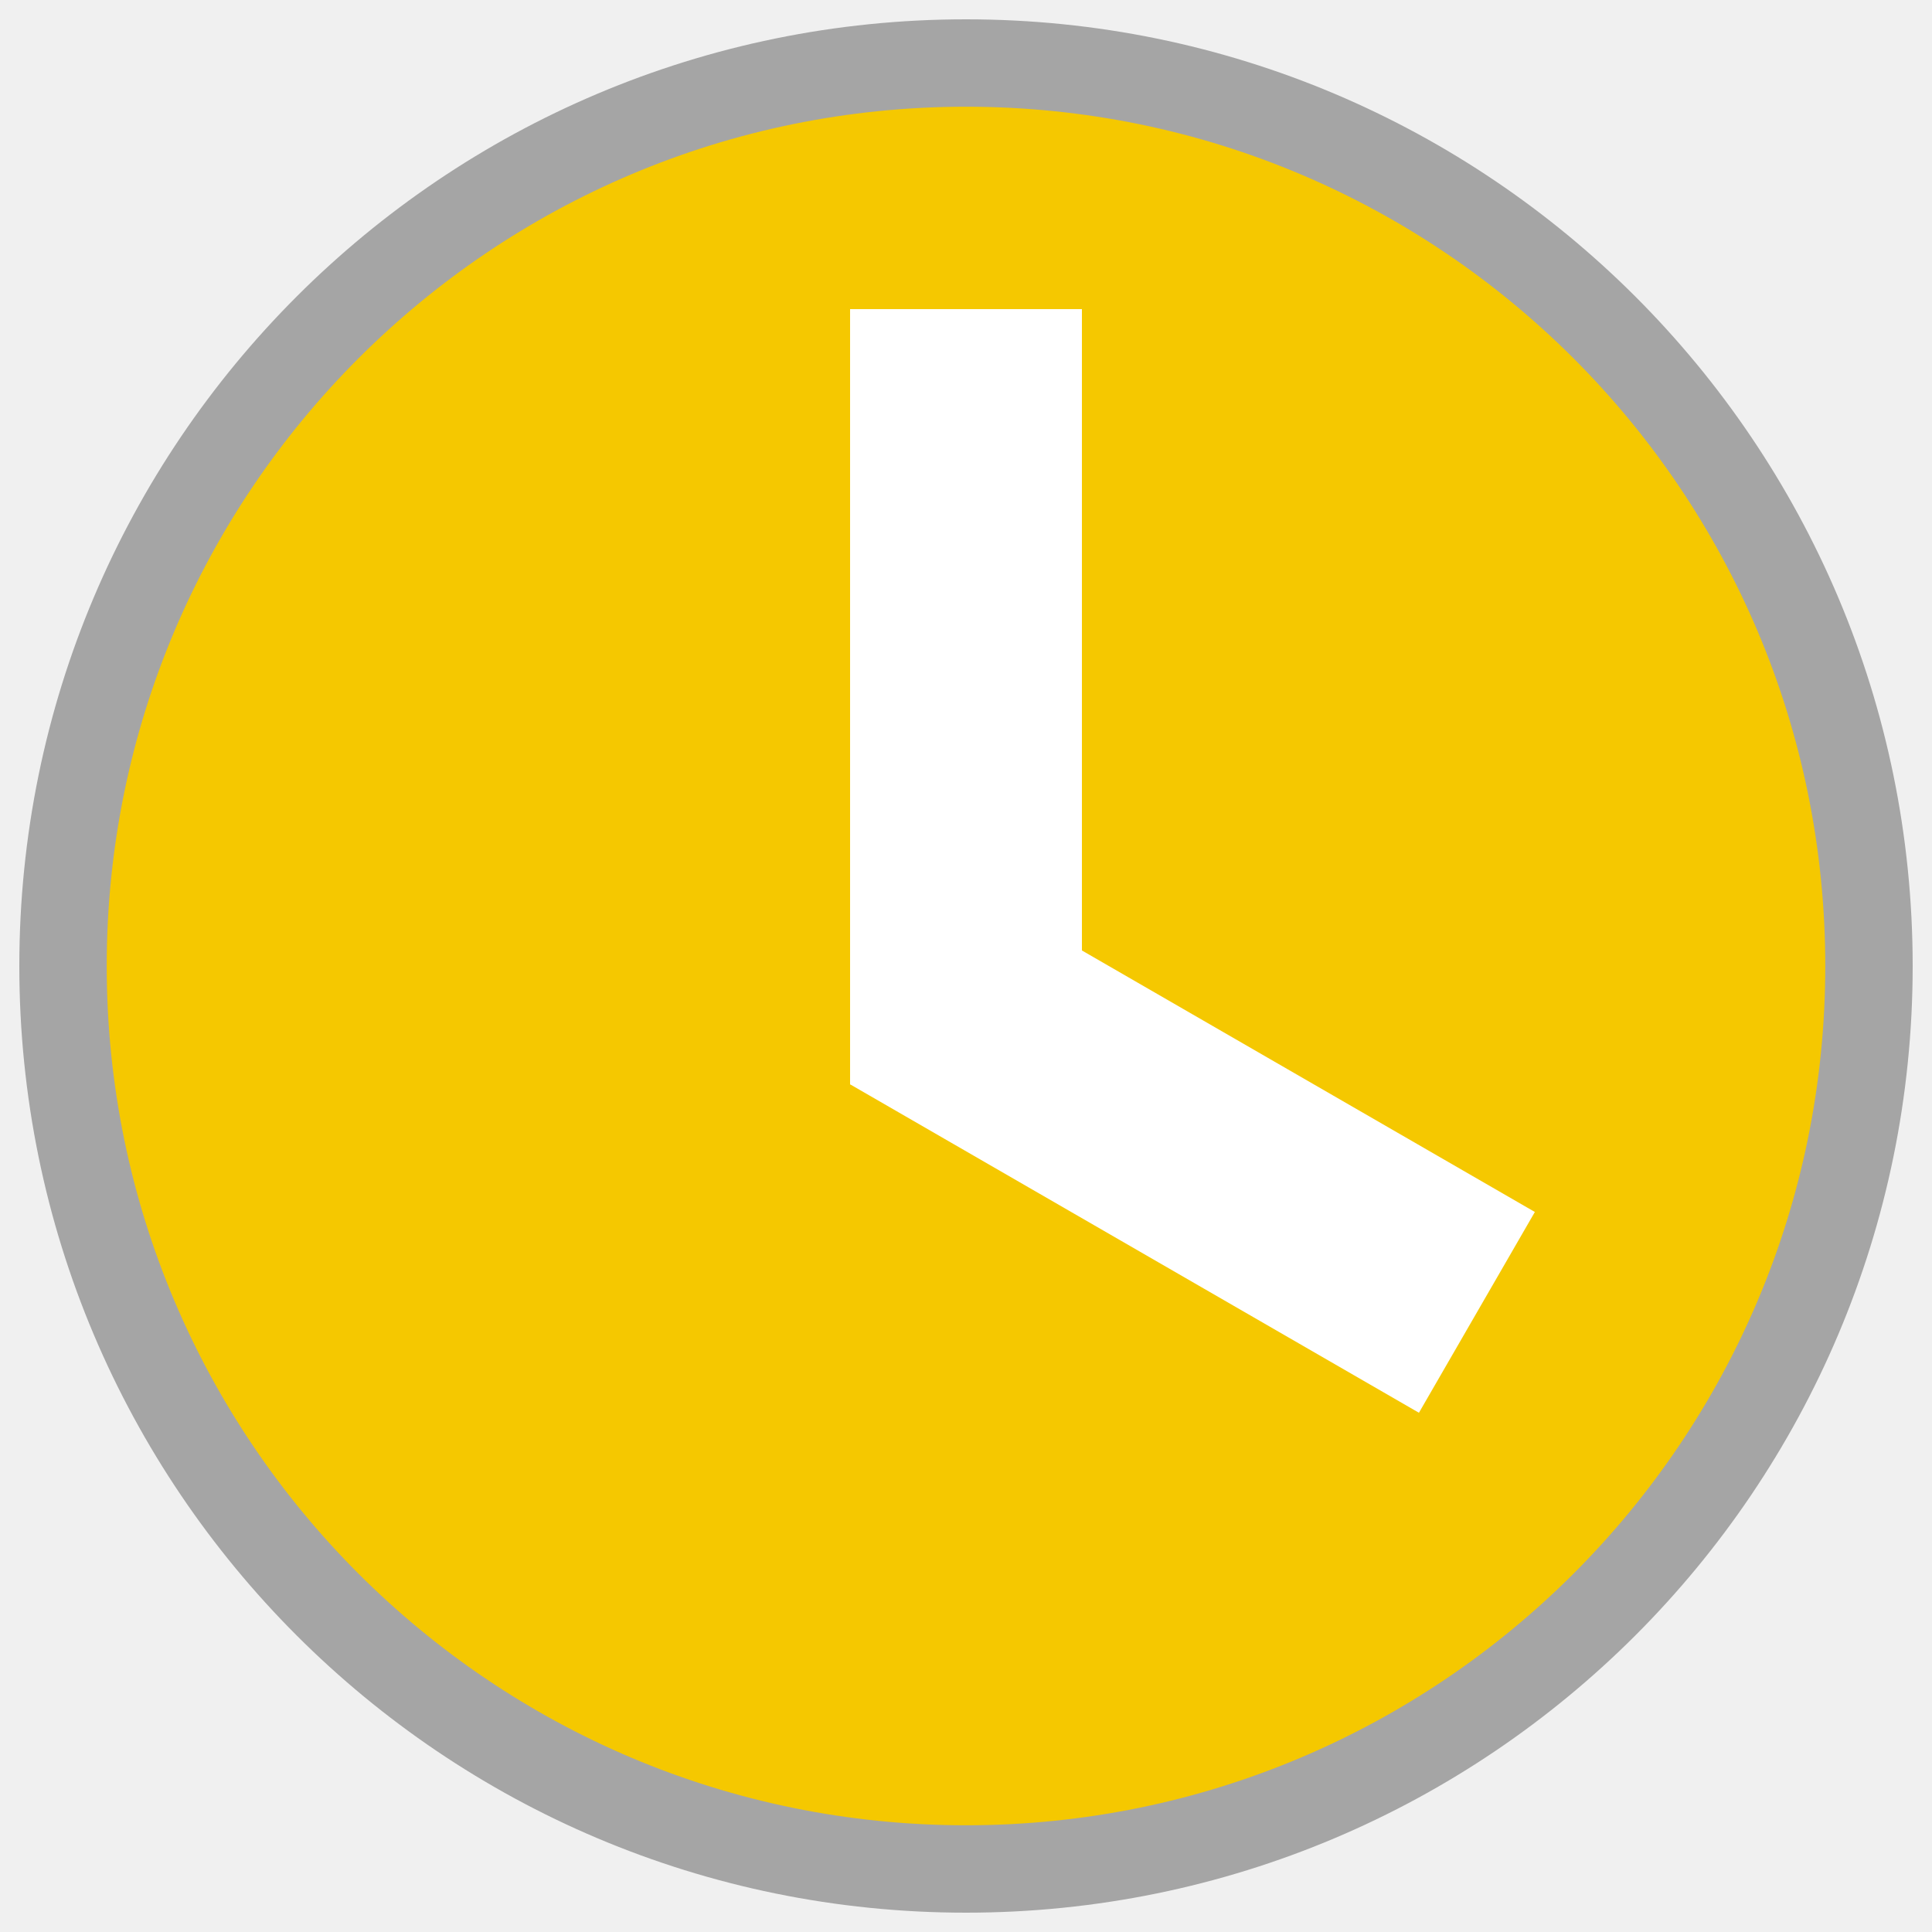
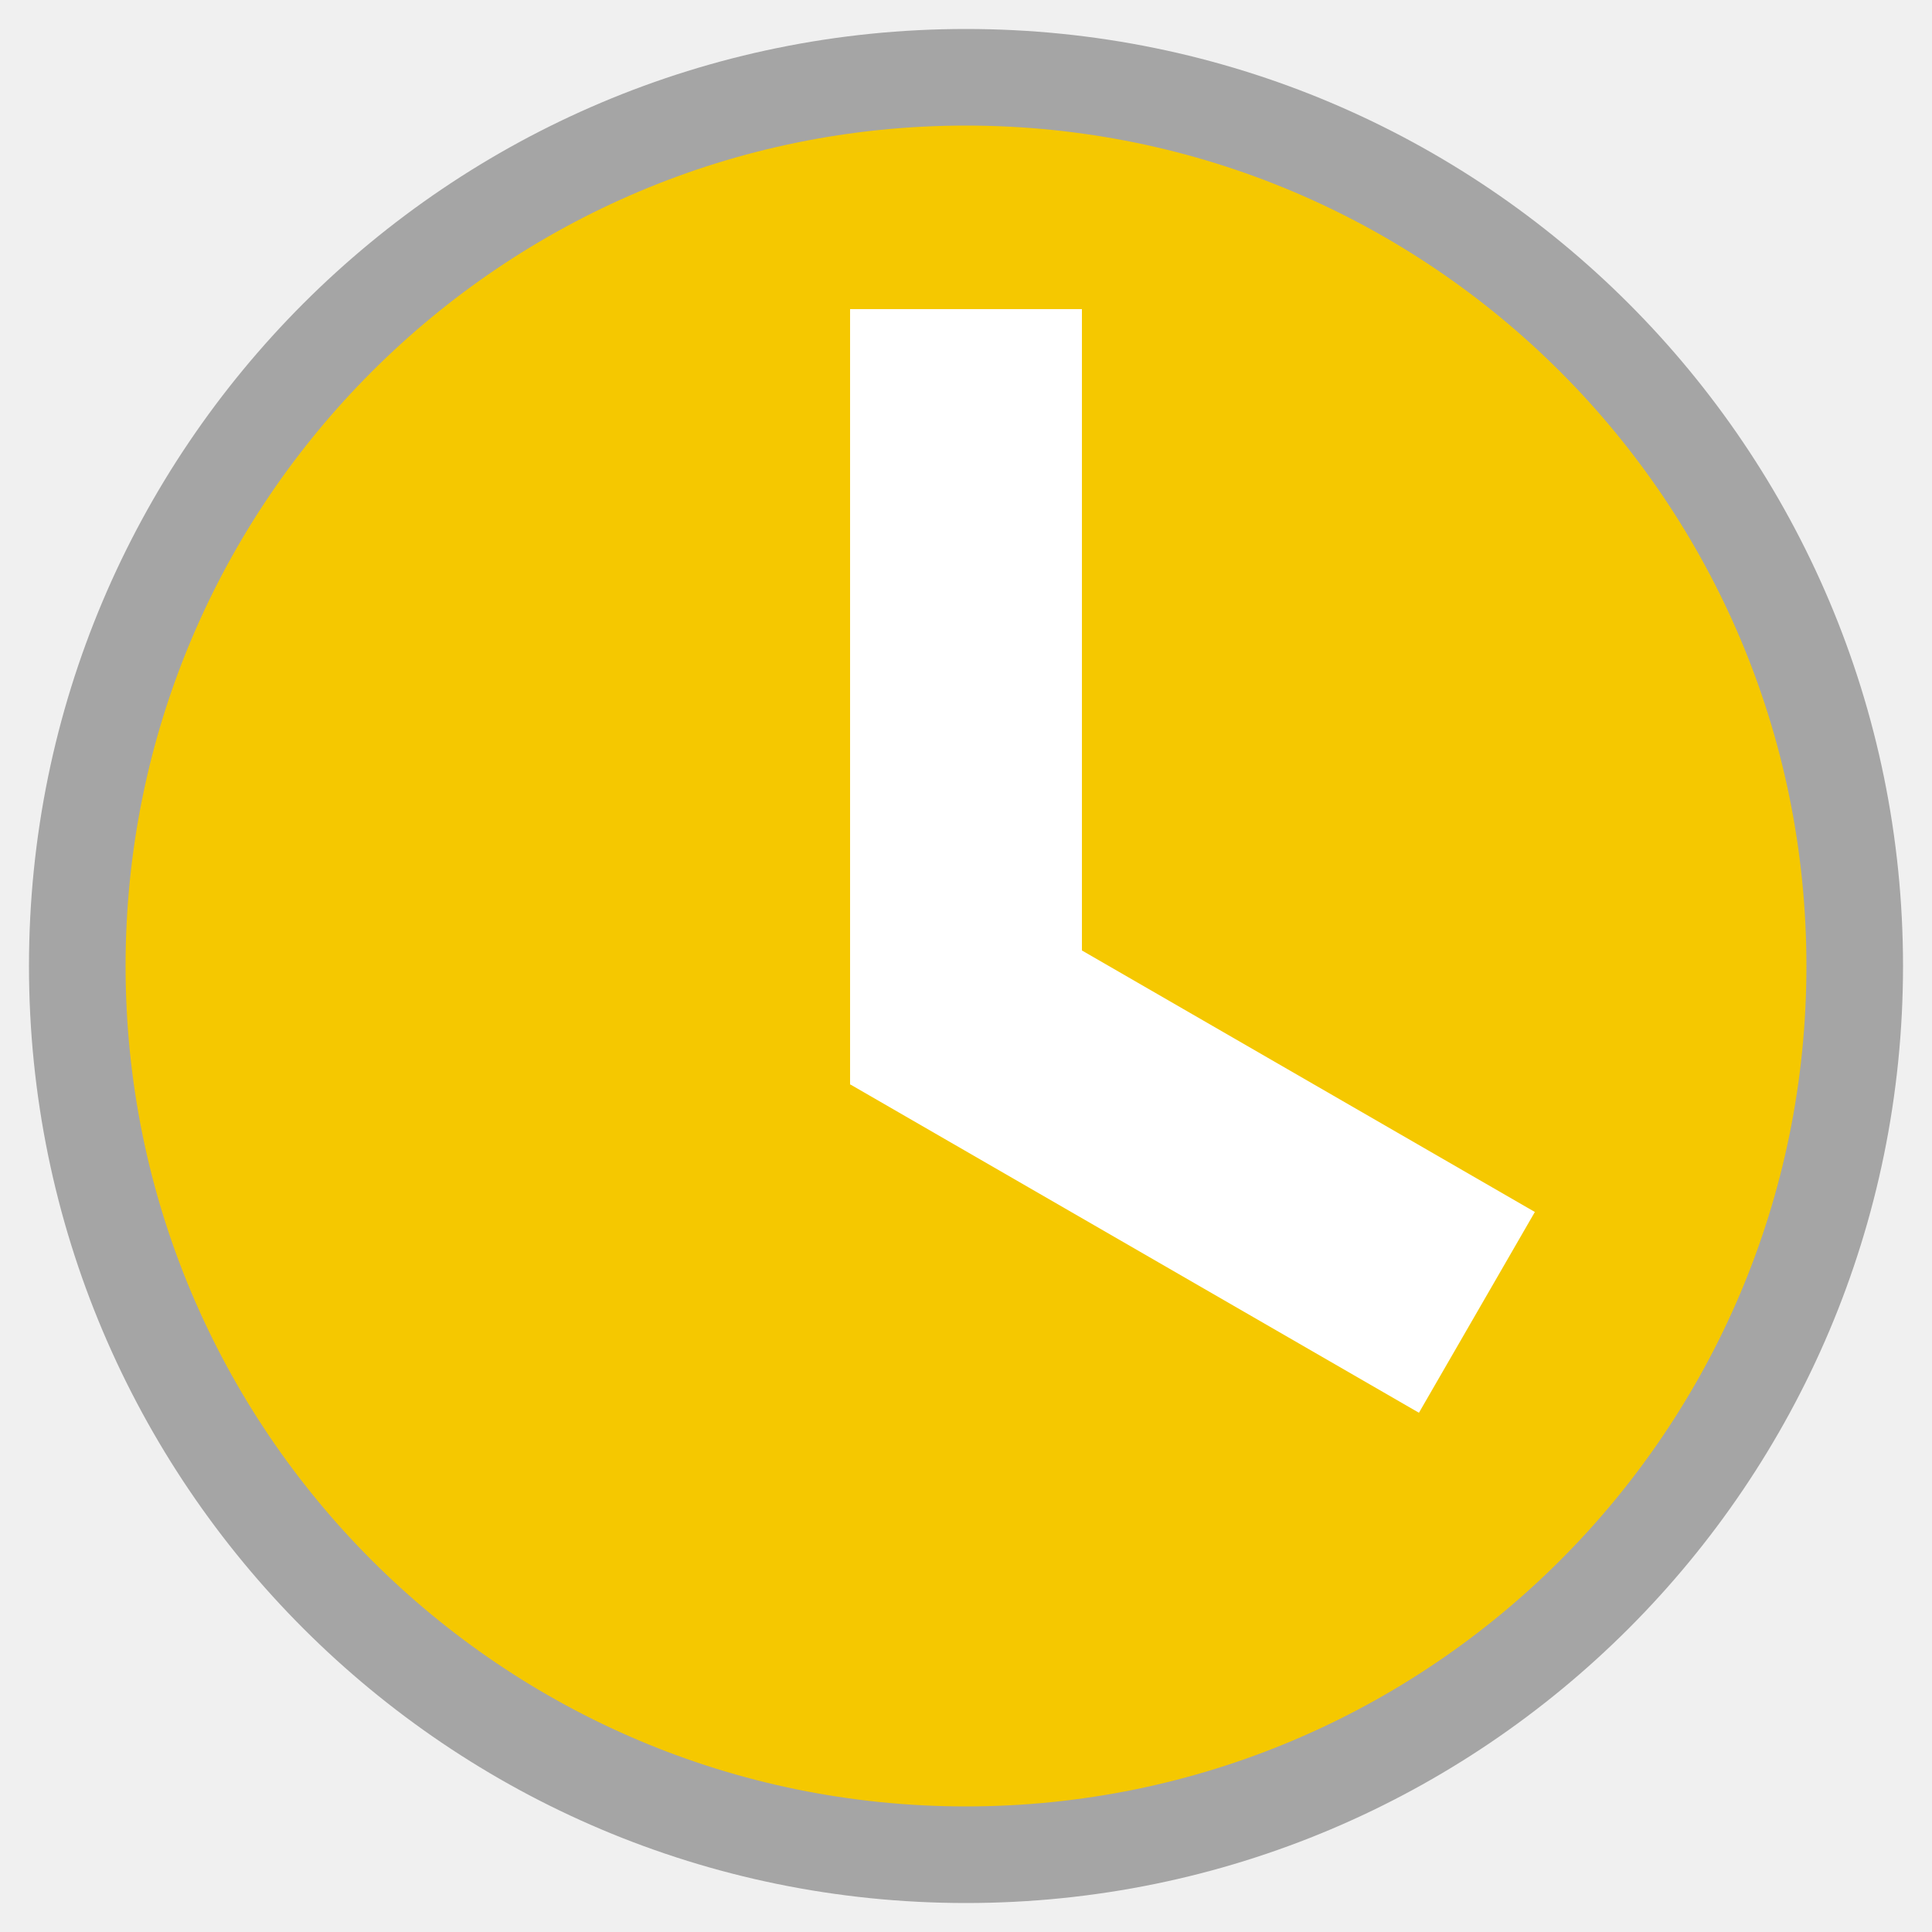
- <svg xmlns="http://www.w3.org/2000/svg" width="188.976" height="188.976" viewBox="0 0 50 50">
-   <circle cx="25" cy="25" r="23.369" fill="#f5c800" stroke="#a5a5a5" stroke-width="2.262" />
+ <svg xmlns="http://www.w3.org/2000/svg" width="50" height="50" viewBox="0 0 50 50">
+   <circle cx="25" cy="25" r="23" fill="#f5c800" stroke="#a5a5a5" stroke-width="2.5" />
  <g fill="#fff">
    <path d="M22 8h6v20.062h-6z" />
    <path d="M22 28.062l3-5.196 14.722 8.5-3 5.196z" />
  </g>
</svg>
